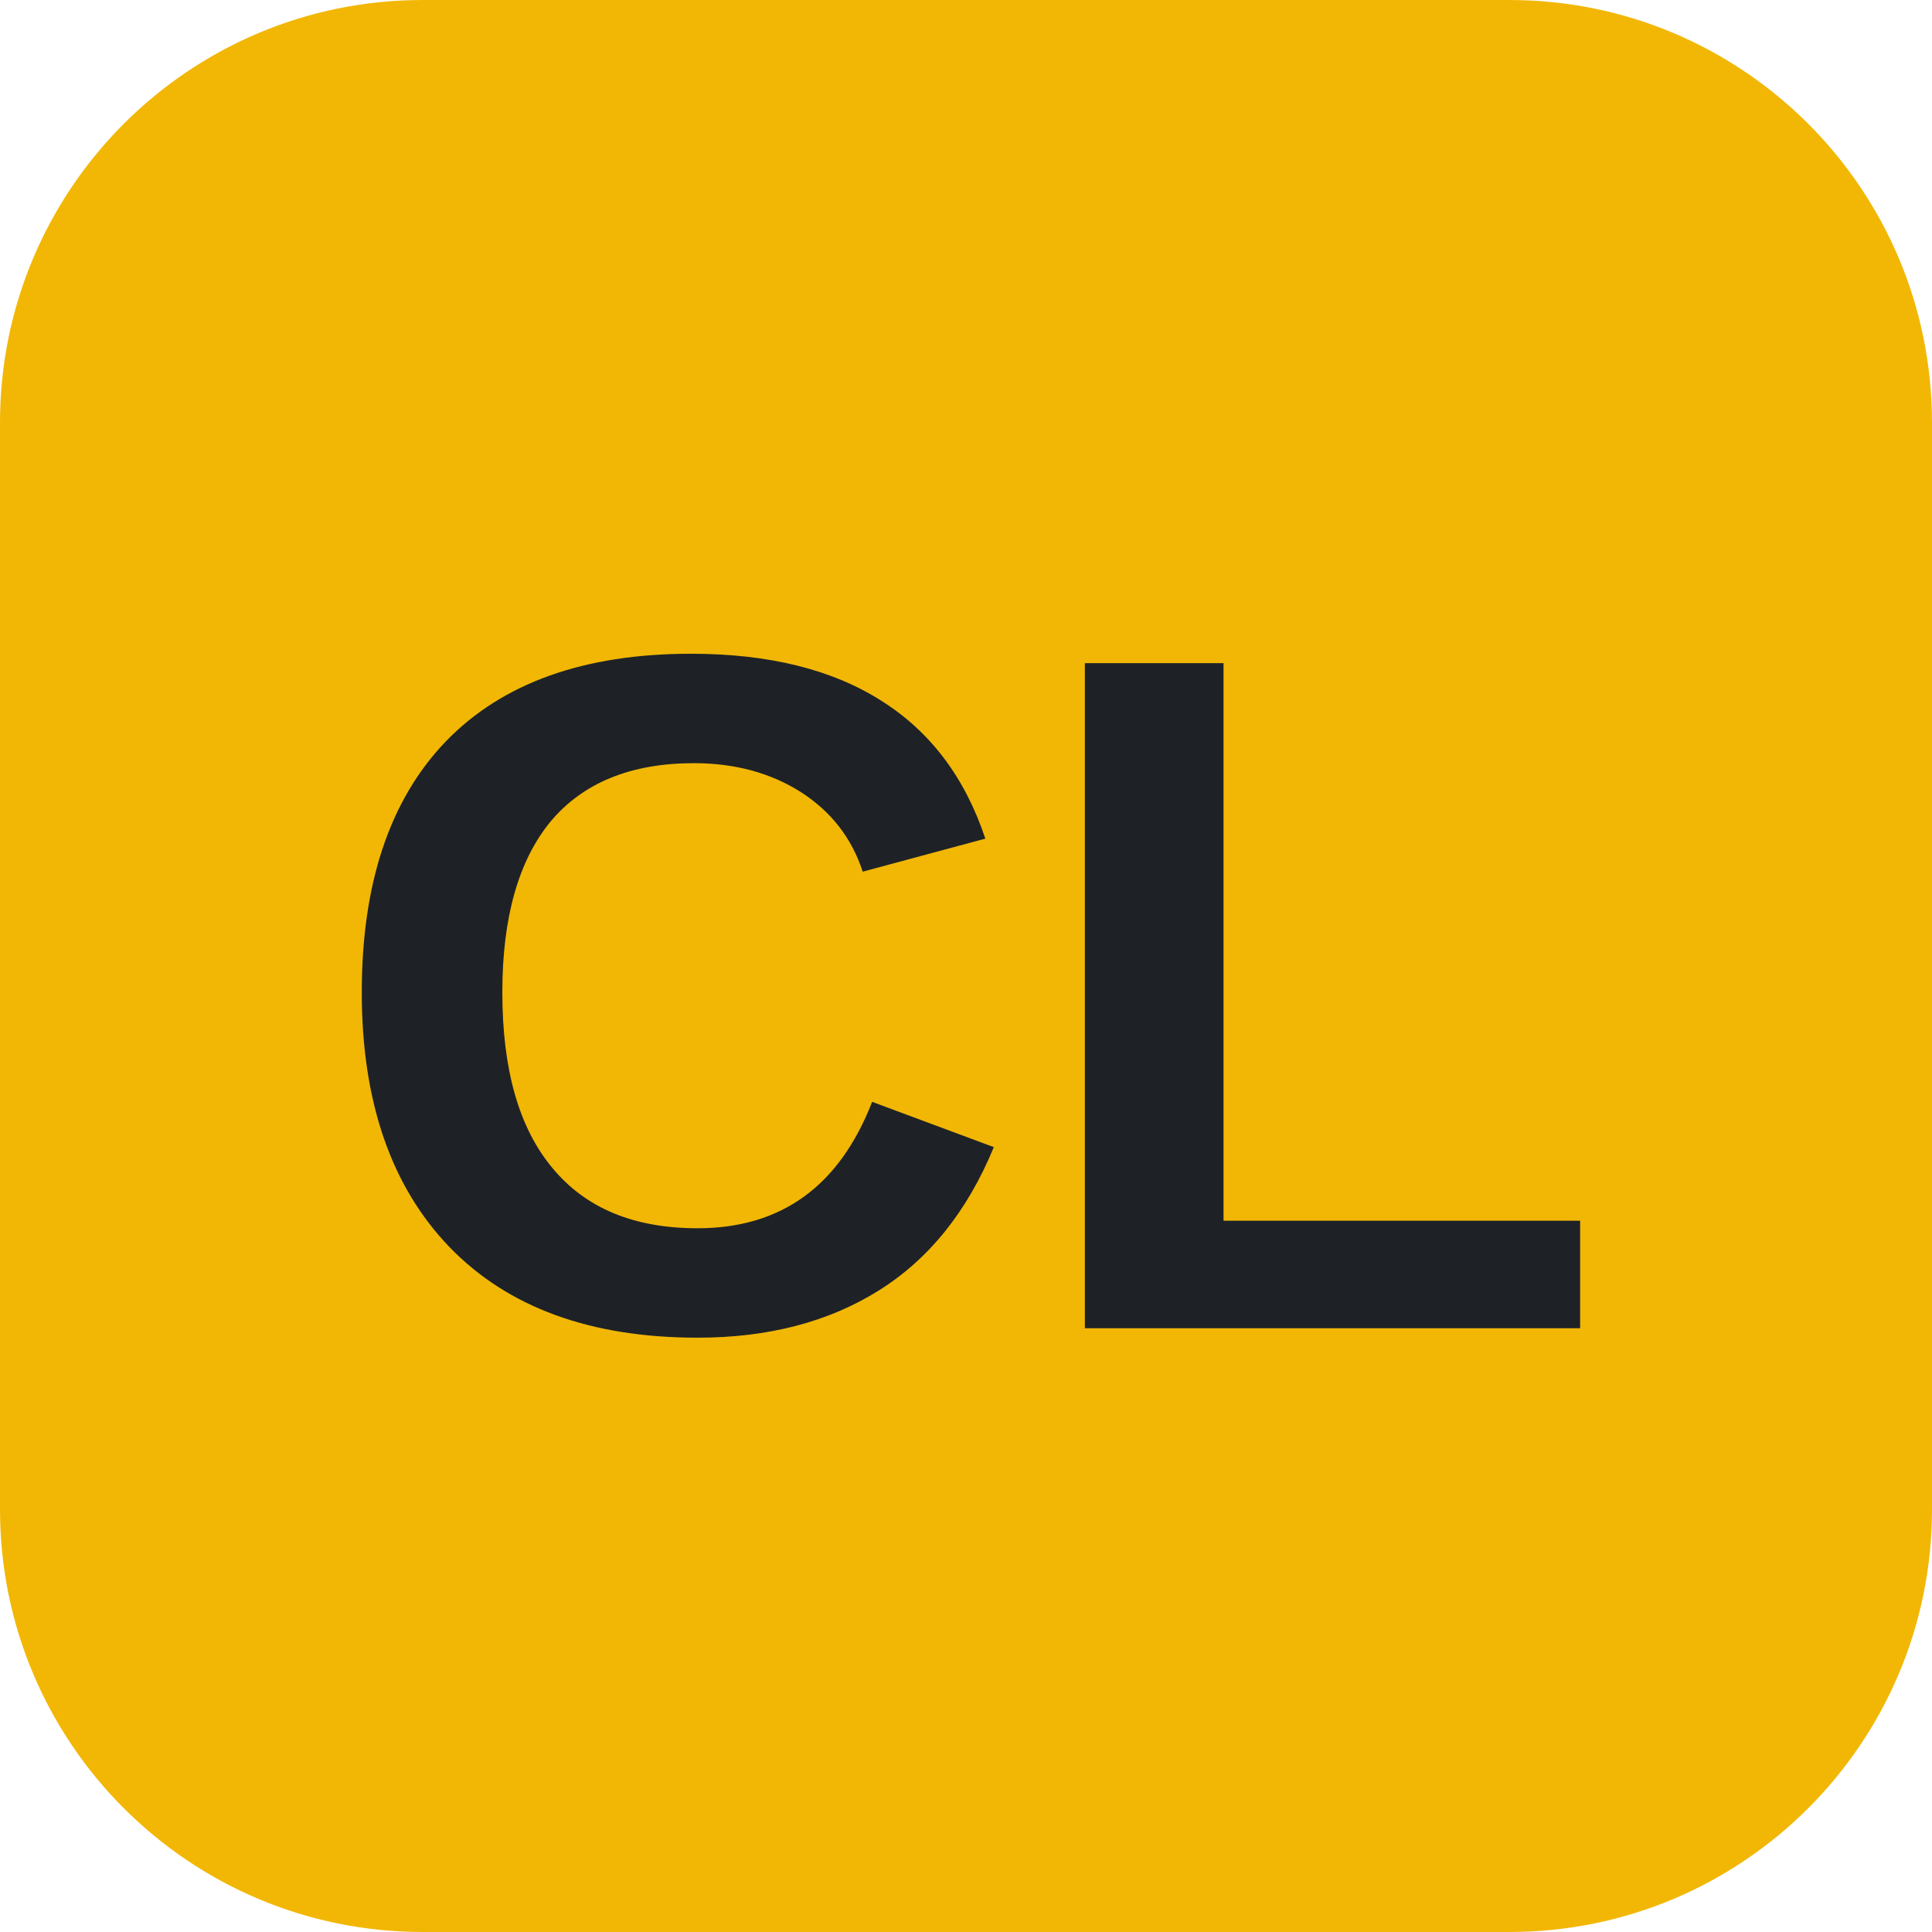
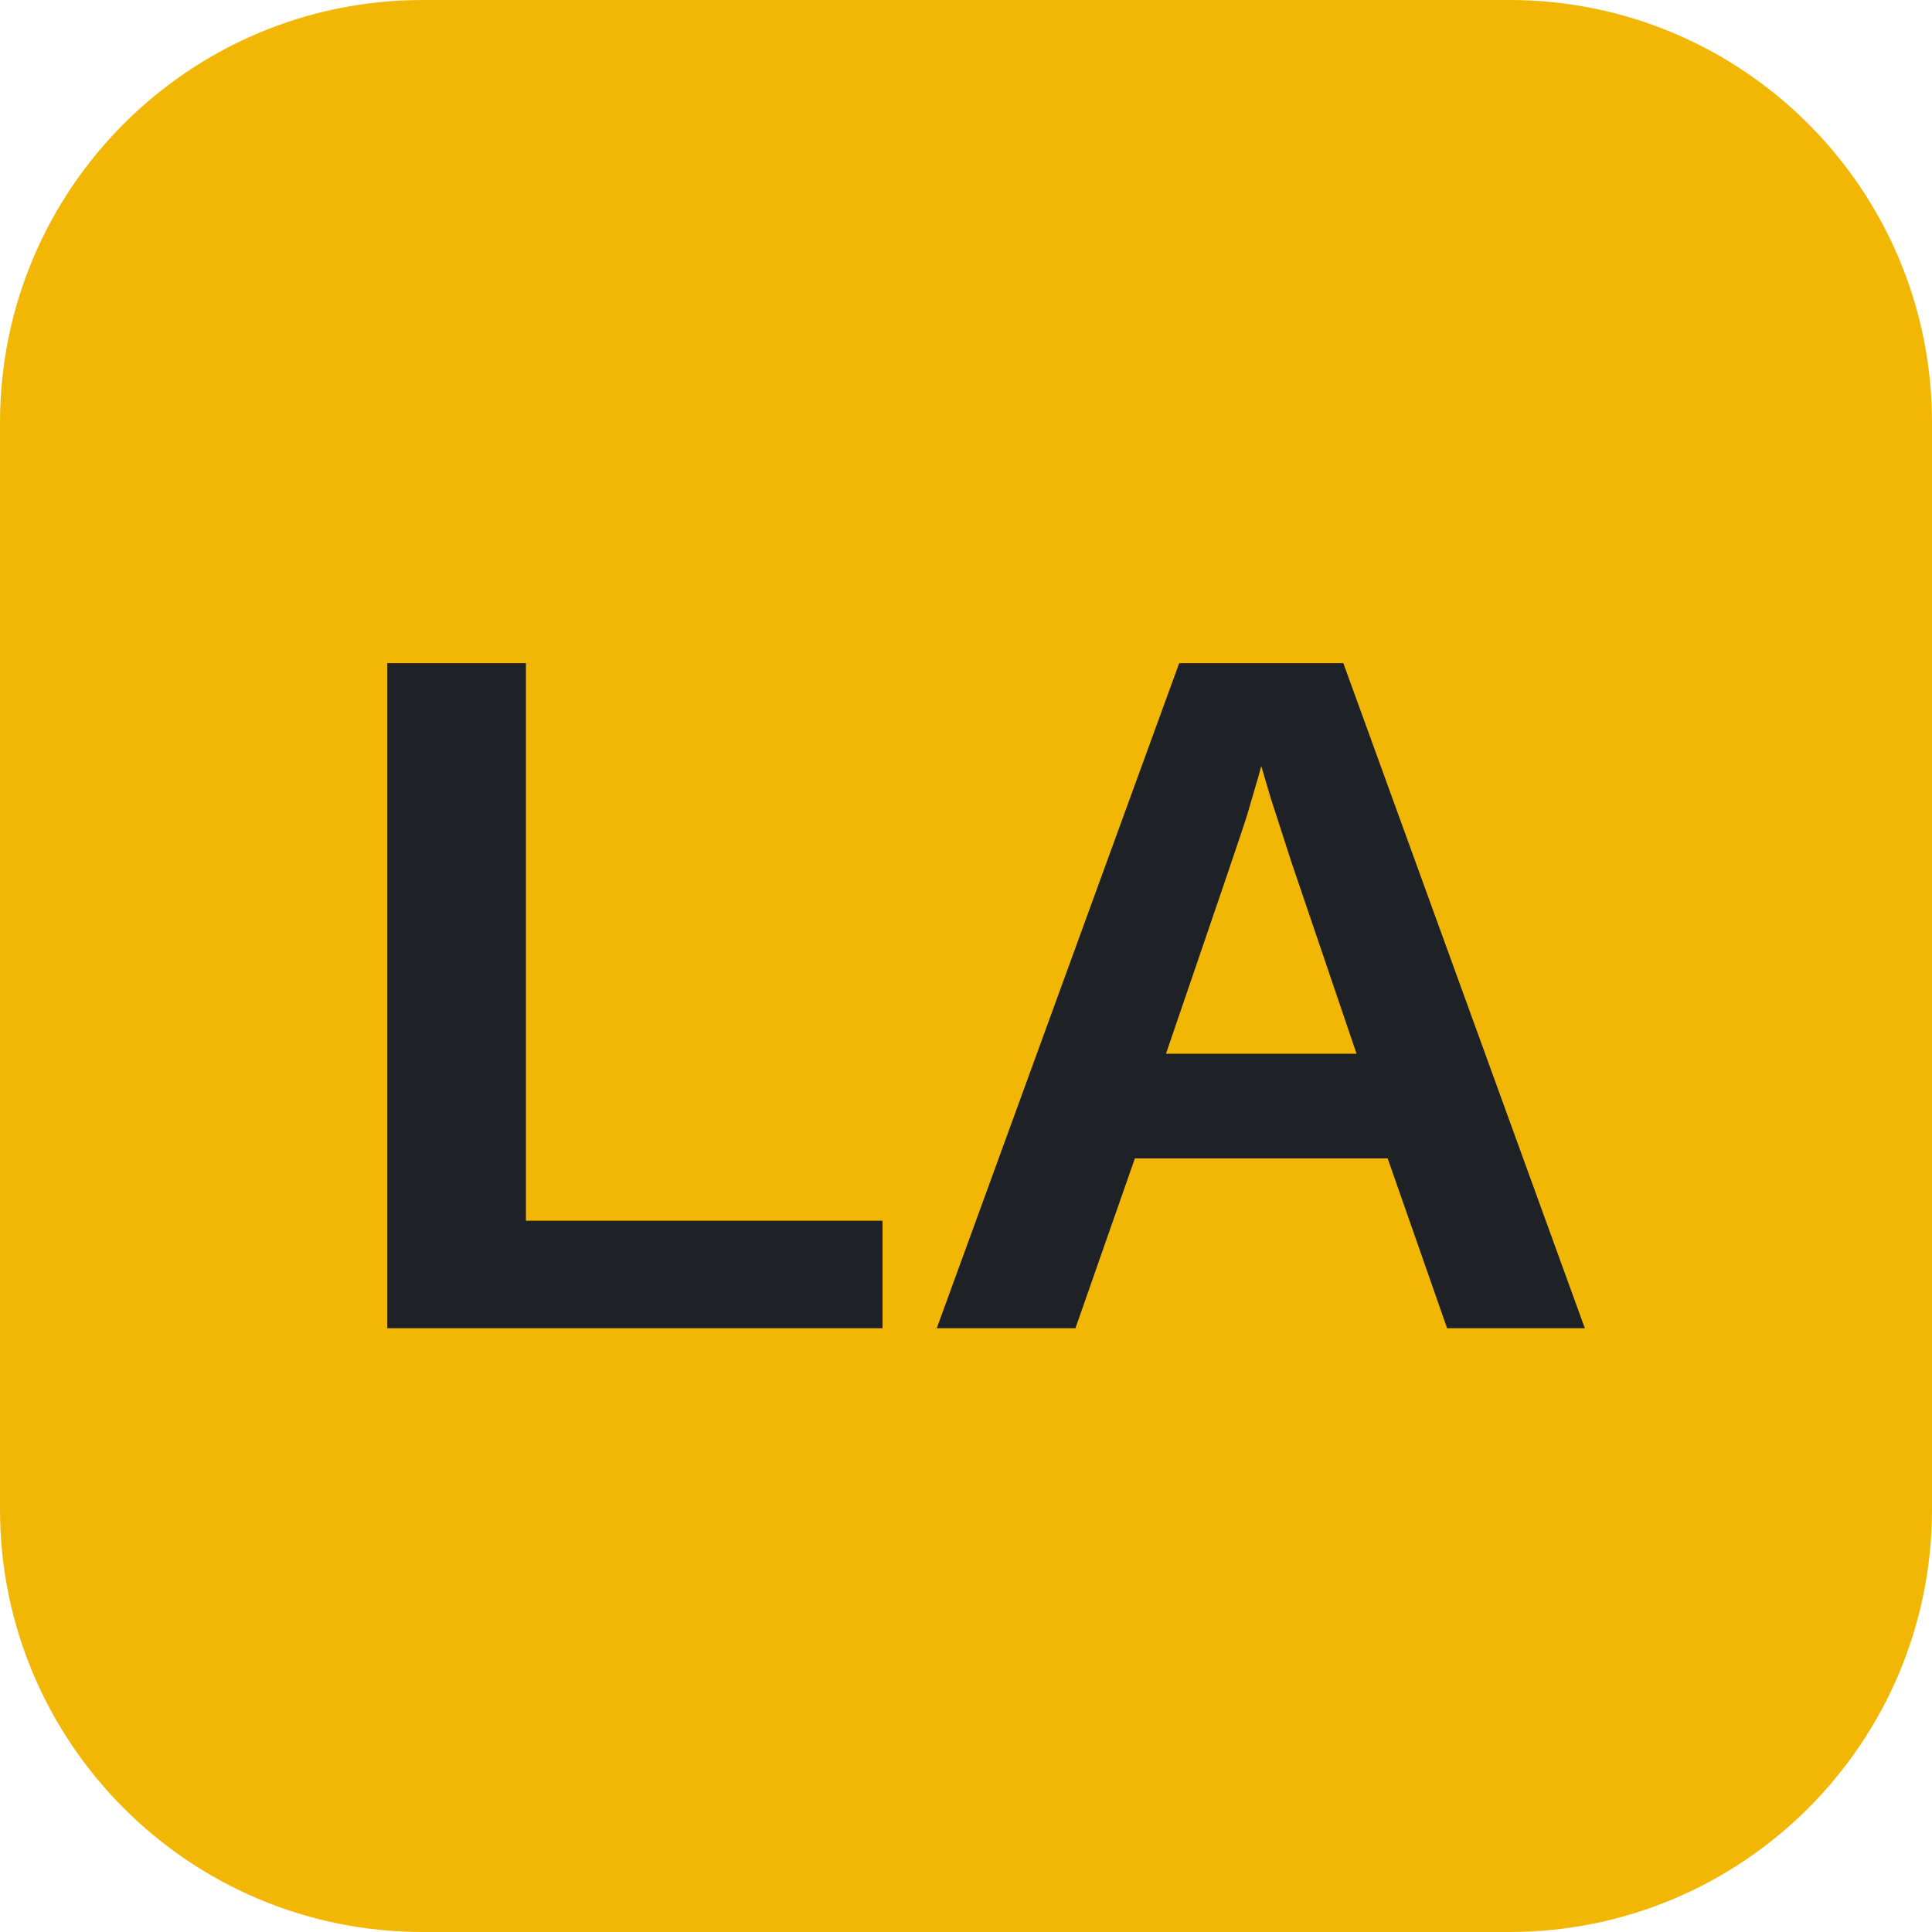
<svg xmlns="http://www.w3.org/2000/svg" viewBox="0 0 32 32">
  <rect width="32" height="32" rx="7" fill="#F2B705" />
-   <text x="16" y="22" text-anchor="middle" font-family="Arial Narrow, Arial, sans-serif" font-size="16" font-weight="700" fill="#1E2227">CL</text>
+   <text x="16" y="22" text-anchor="middle" font-family="Arial Narrow, Arial, sans-serif" font-size="16" font-weight="700" fill="#1E2227">LA</text>
</svg>
